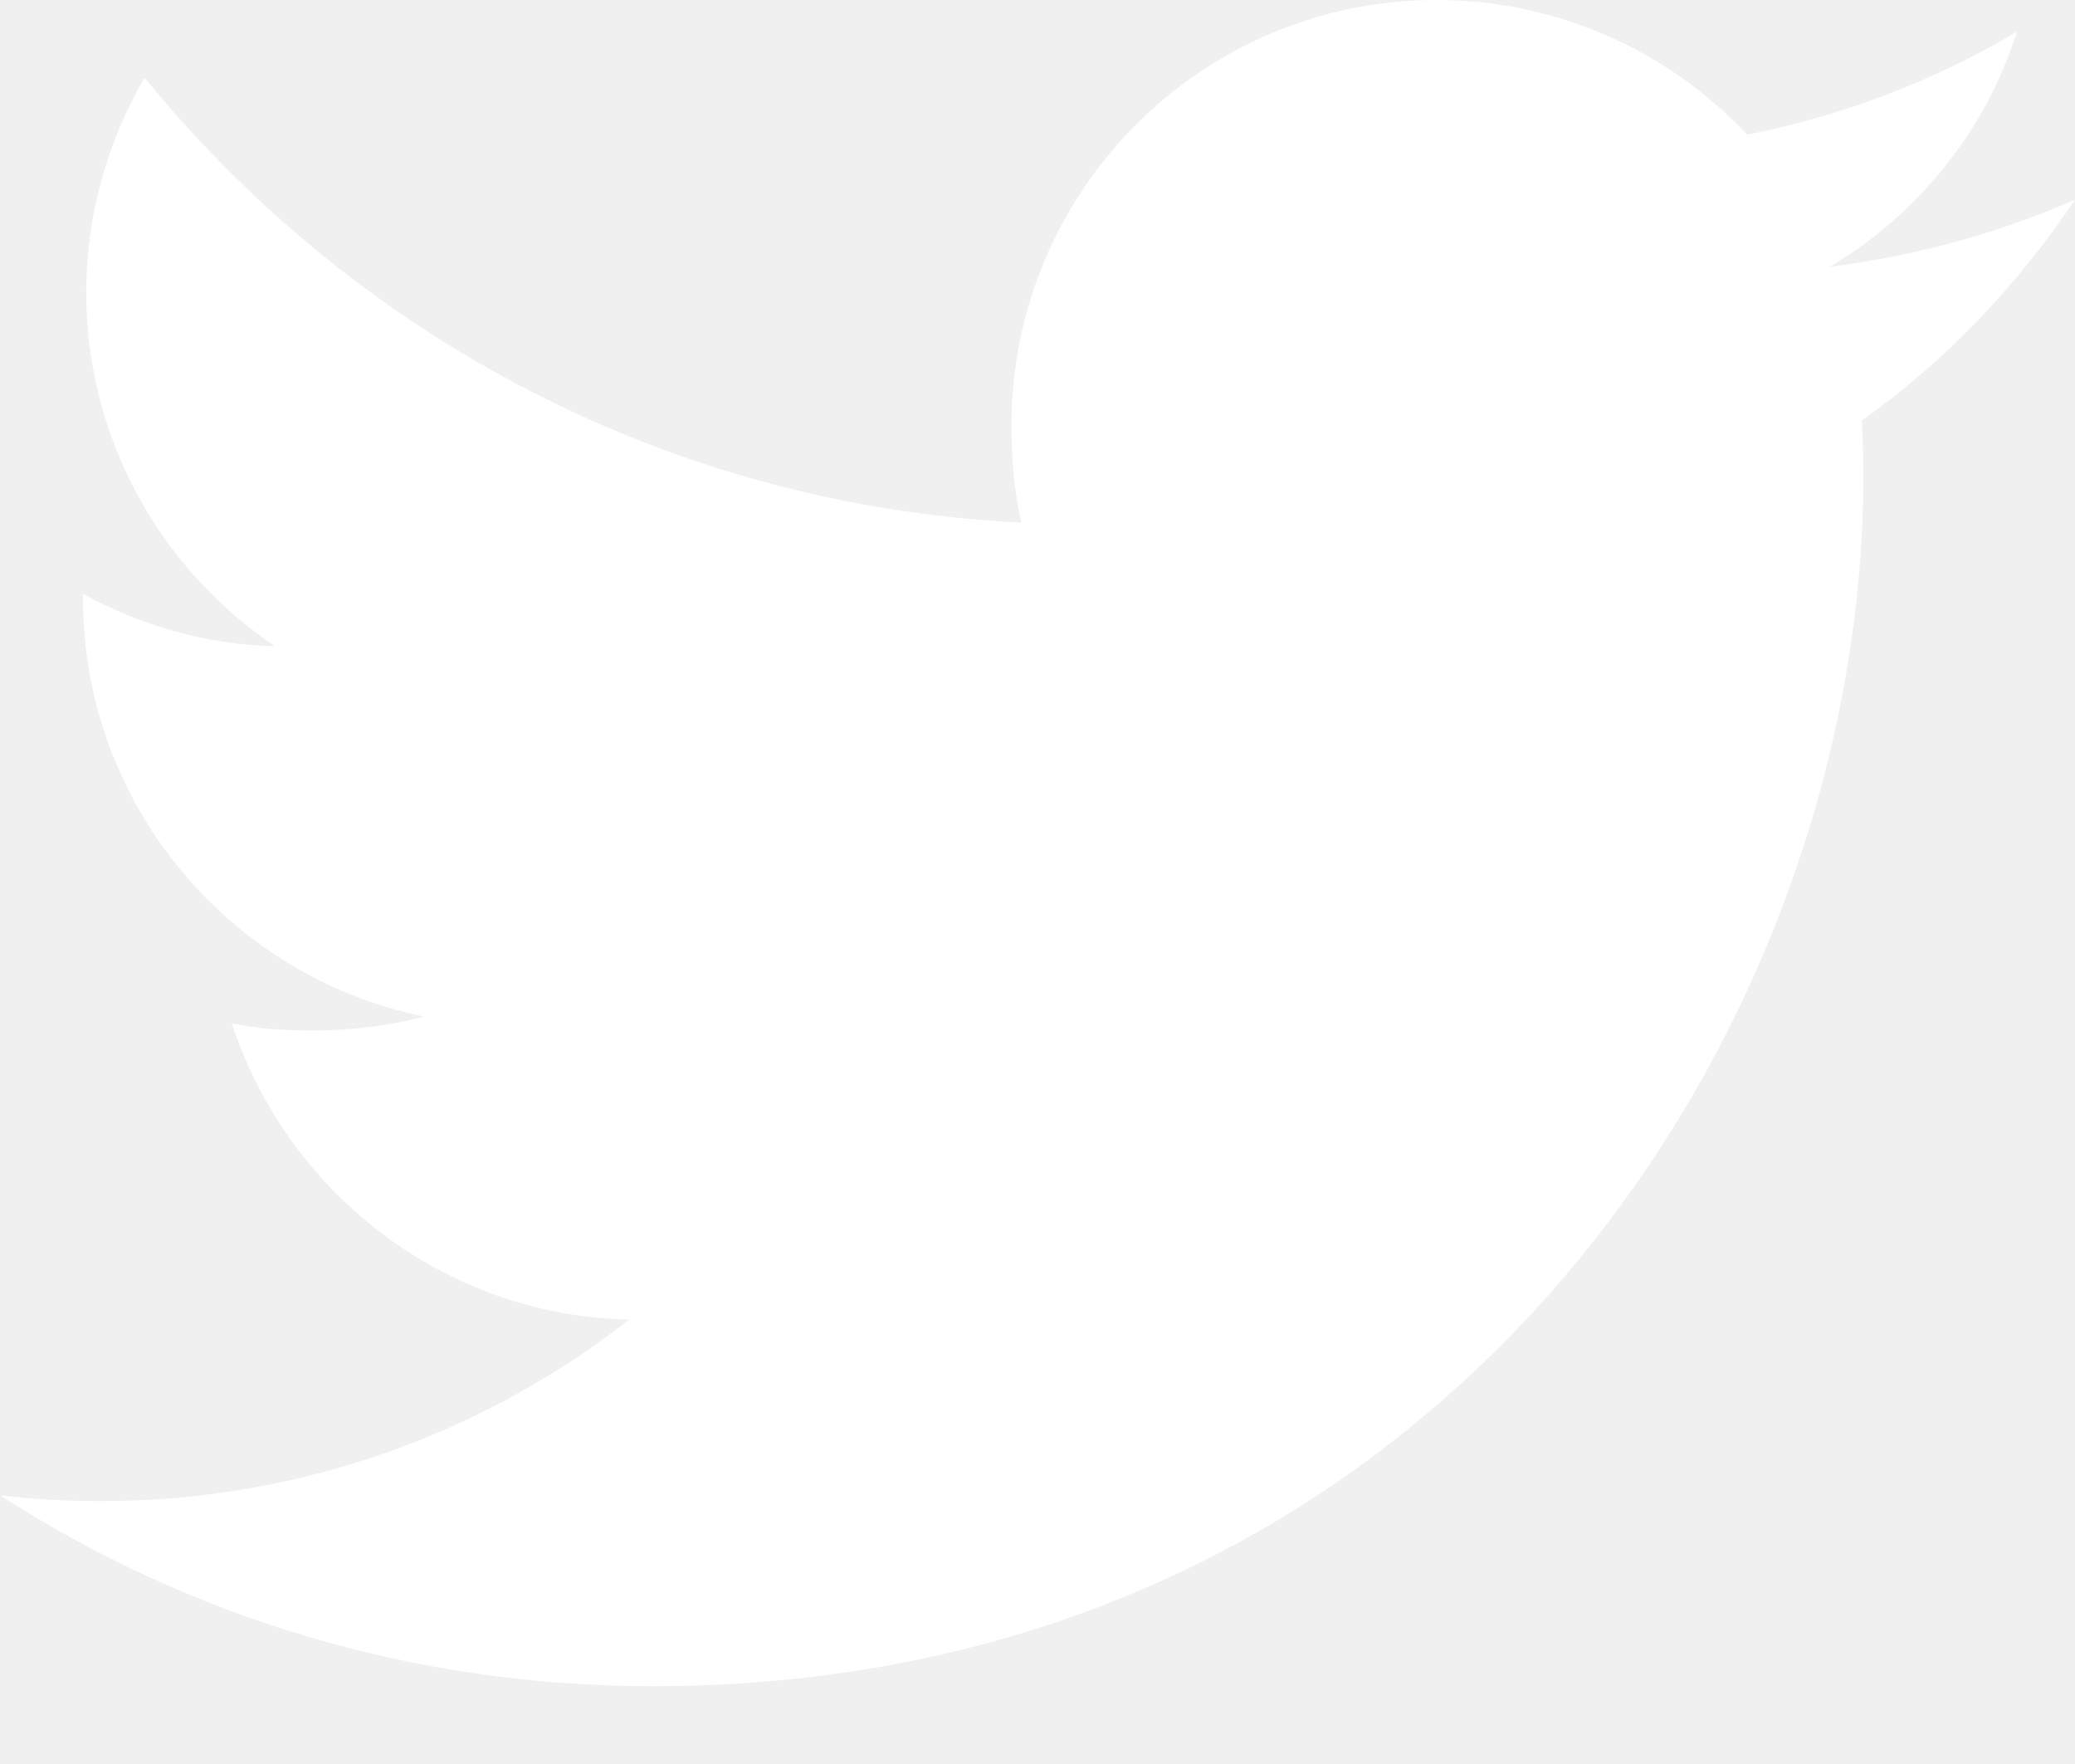
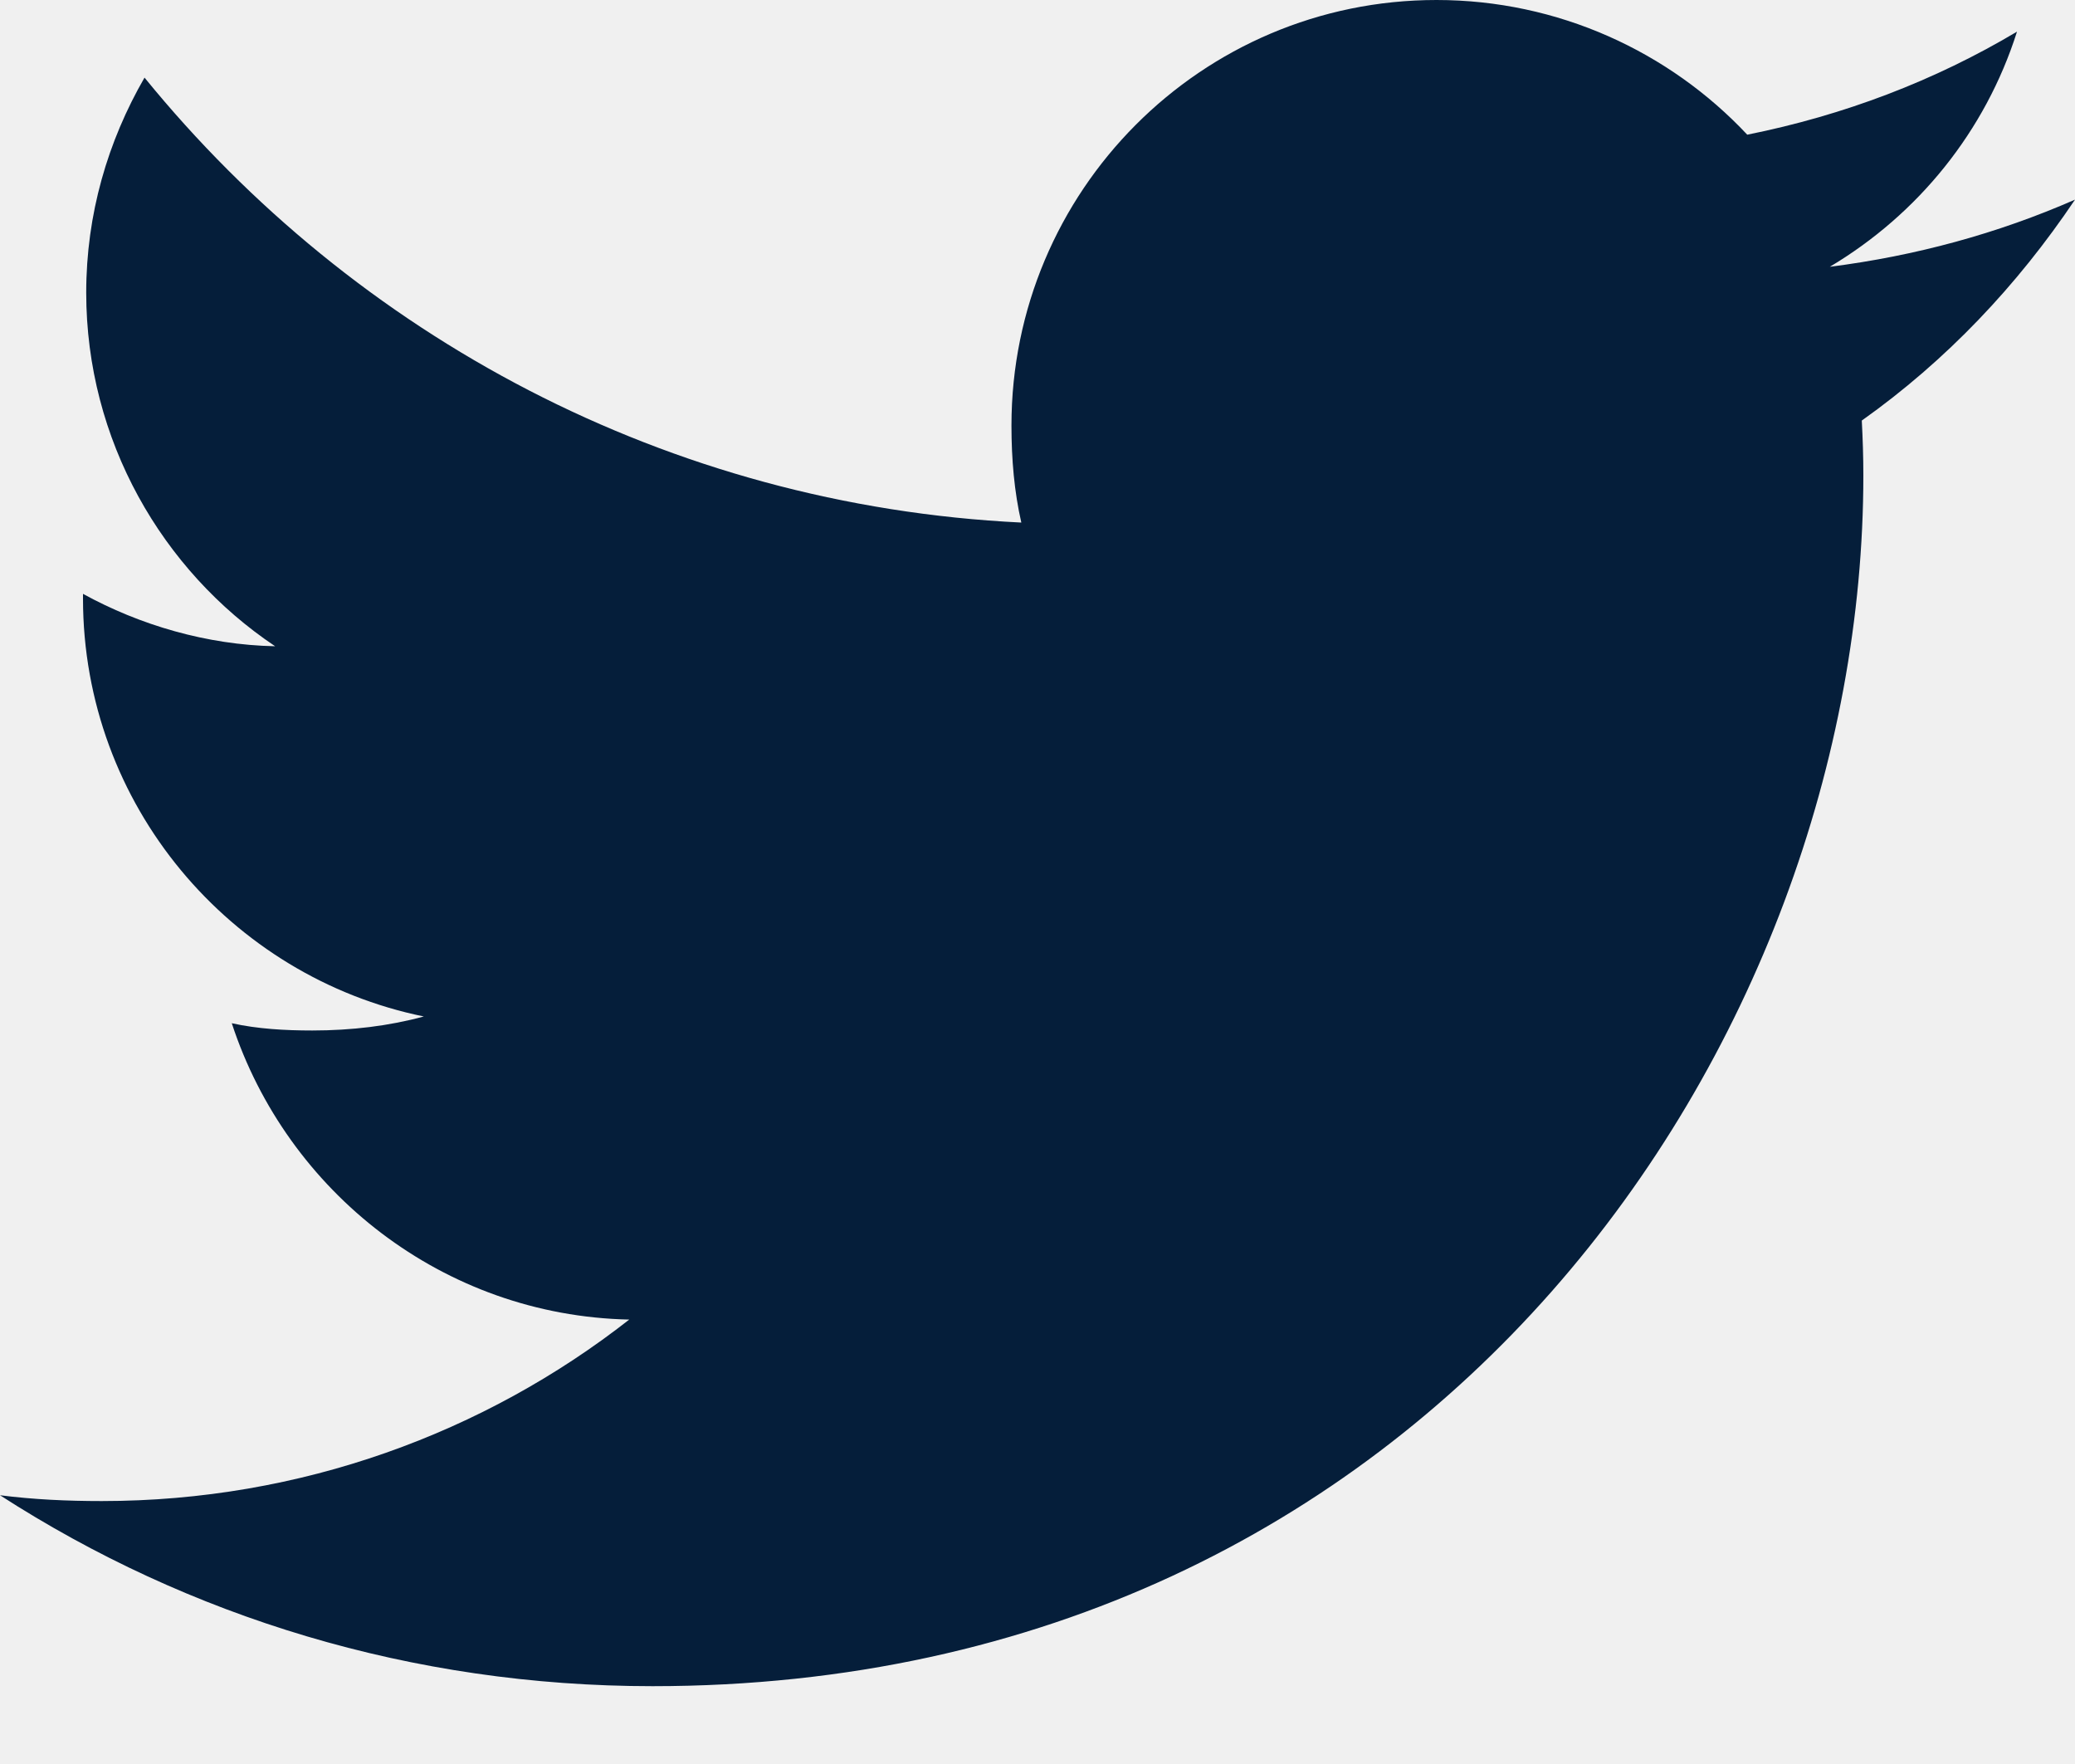
<svg xmlns="http://www.w3.org/2000/svg" width="20" height="17" viewBox="0 0 20 17" fill="none">
-   <path d="M20 1.924C19.256 2.25 18.464 2.466 17.637 2.571C18.488 2.064 19.136 1.266 19.441 0.305C18.649 0.777 17.774 1.111 16.841 1.298C16.089 0.496 15.016 0 13.846 0C11.576 0 9.749 1.843 9.749 4.101C9.749 4.426 9.776 4.739 9.844 5.036C6.435 4.87 3.419 3.236 1.393 0.748C1.039 1.361 0.831 2.064 0.831 2.82C0.831 4.24 1.562 5.499 2.652 6.228C1.994 6.215 1.347 6.024 0.8 5.723C0.8 5.735 0.8 5.751 0.8 5.768C0.8 7.76 2.221 9.415 4.085 9.796C3.751 9.887 3.388 9.931 3.01 9.931C2.748 9.931 2.482 9.916 2.234 9.861C2.765 11.485 4.272 12.679 6.065 12.717C4.67 13.809 2.899 14.466 0.981 14.466C0.645 14.466 0.323 14.451 0 14.41C1.816 15.581 3.969 16.25 6.29 16.25C13.835 16.25 17.96 10 17.96 4.582C17.96 4.401 17.954 4.226 17.945 4.053C18.759 3.475 19.442 2.754 20 1.924Z" fill="white" />
+   <path d="M20 1.924C19.256 2.25 18.464 2.466 17.637 2.571C18.488 2.064 19.136 1.266 19.441 0.305C18.649 0.777 17.774 1.111 16.841 1.298C16.089 0.496 15.016 0 13.846 0C11.576 0 9.749 1.843 9.749 4.101C9.749 4.426 9.776 4.739 9.844 5.036C6.435 4.87 3.419 3.236 1.393 0.748C1.039 1.361 0.831 2.064 0.831 2.82C0.831 4.24 1.562 5.499 2.652 6.228C1.994 6.215 1.347 6.024 0.8 5.723C0.8 5.735 0.8 5.751 0.8 5.768C0.8 7.76 2.221 9.415 4.085 9.796C3.751 9.887 3.388 9.931 3.01 9.931C2.748 9.931 2.482 9.916 2.234 9.861C2.765 11.485 4.272 12.679 6.065 12.717C4.67 13.809 2.899 14.466 0.981 14.466C0.645 14.466 0.323 14.451 0 14.41C1.816 15.581 3.969 16.25 6.29 16.25C13.835 16.25 17.96 10 17.96 4.582C17.96 4.401 17.954 4.226 17.945 4.053C18.759 3.475 19.442 2.754 20 1.924Z" fill="#051E3A" />
</svg>
